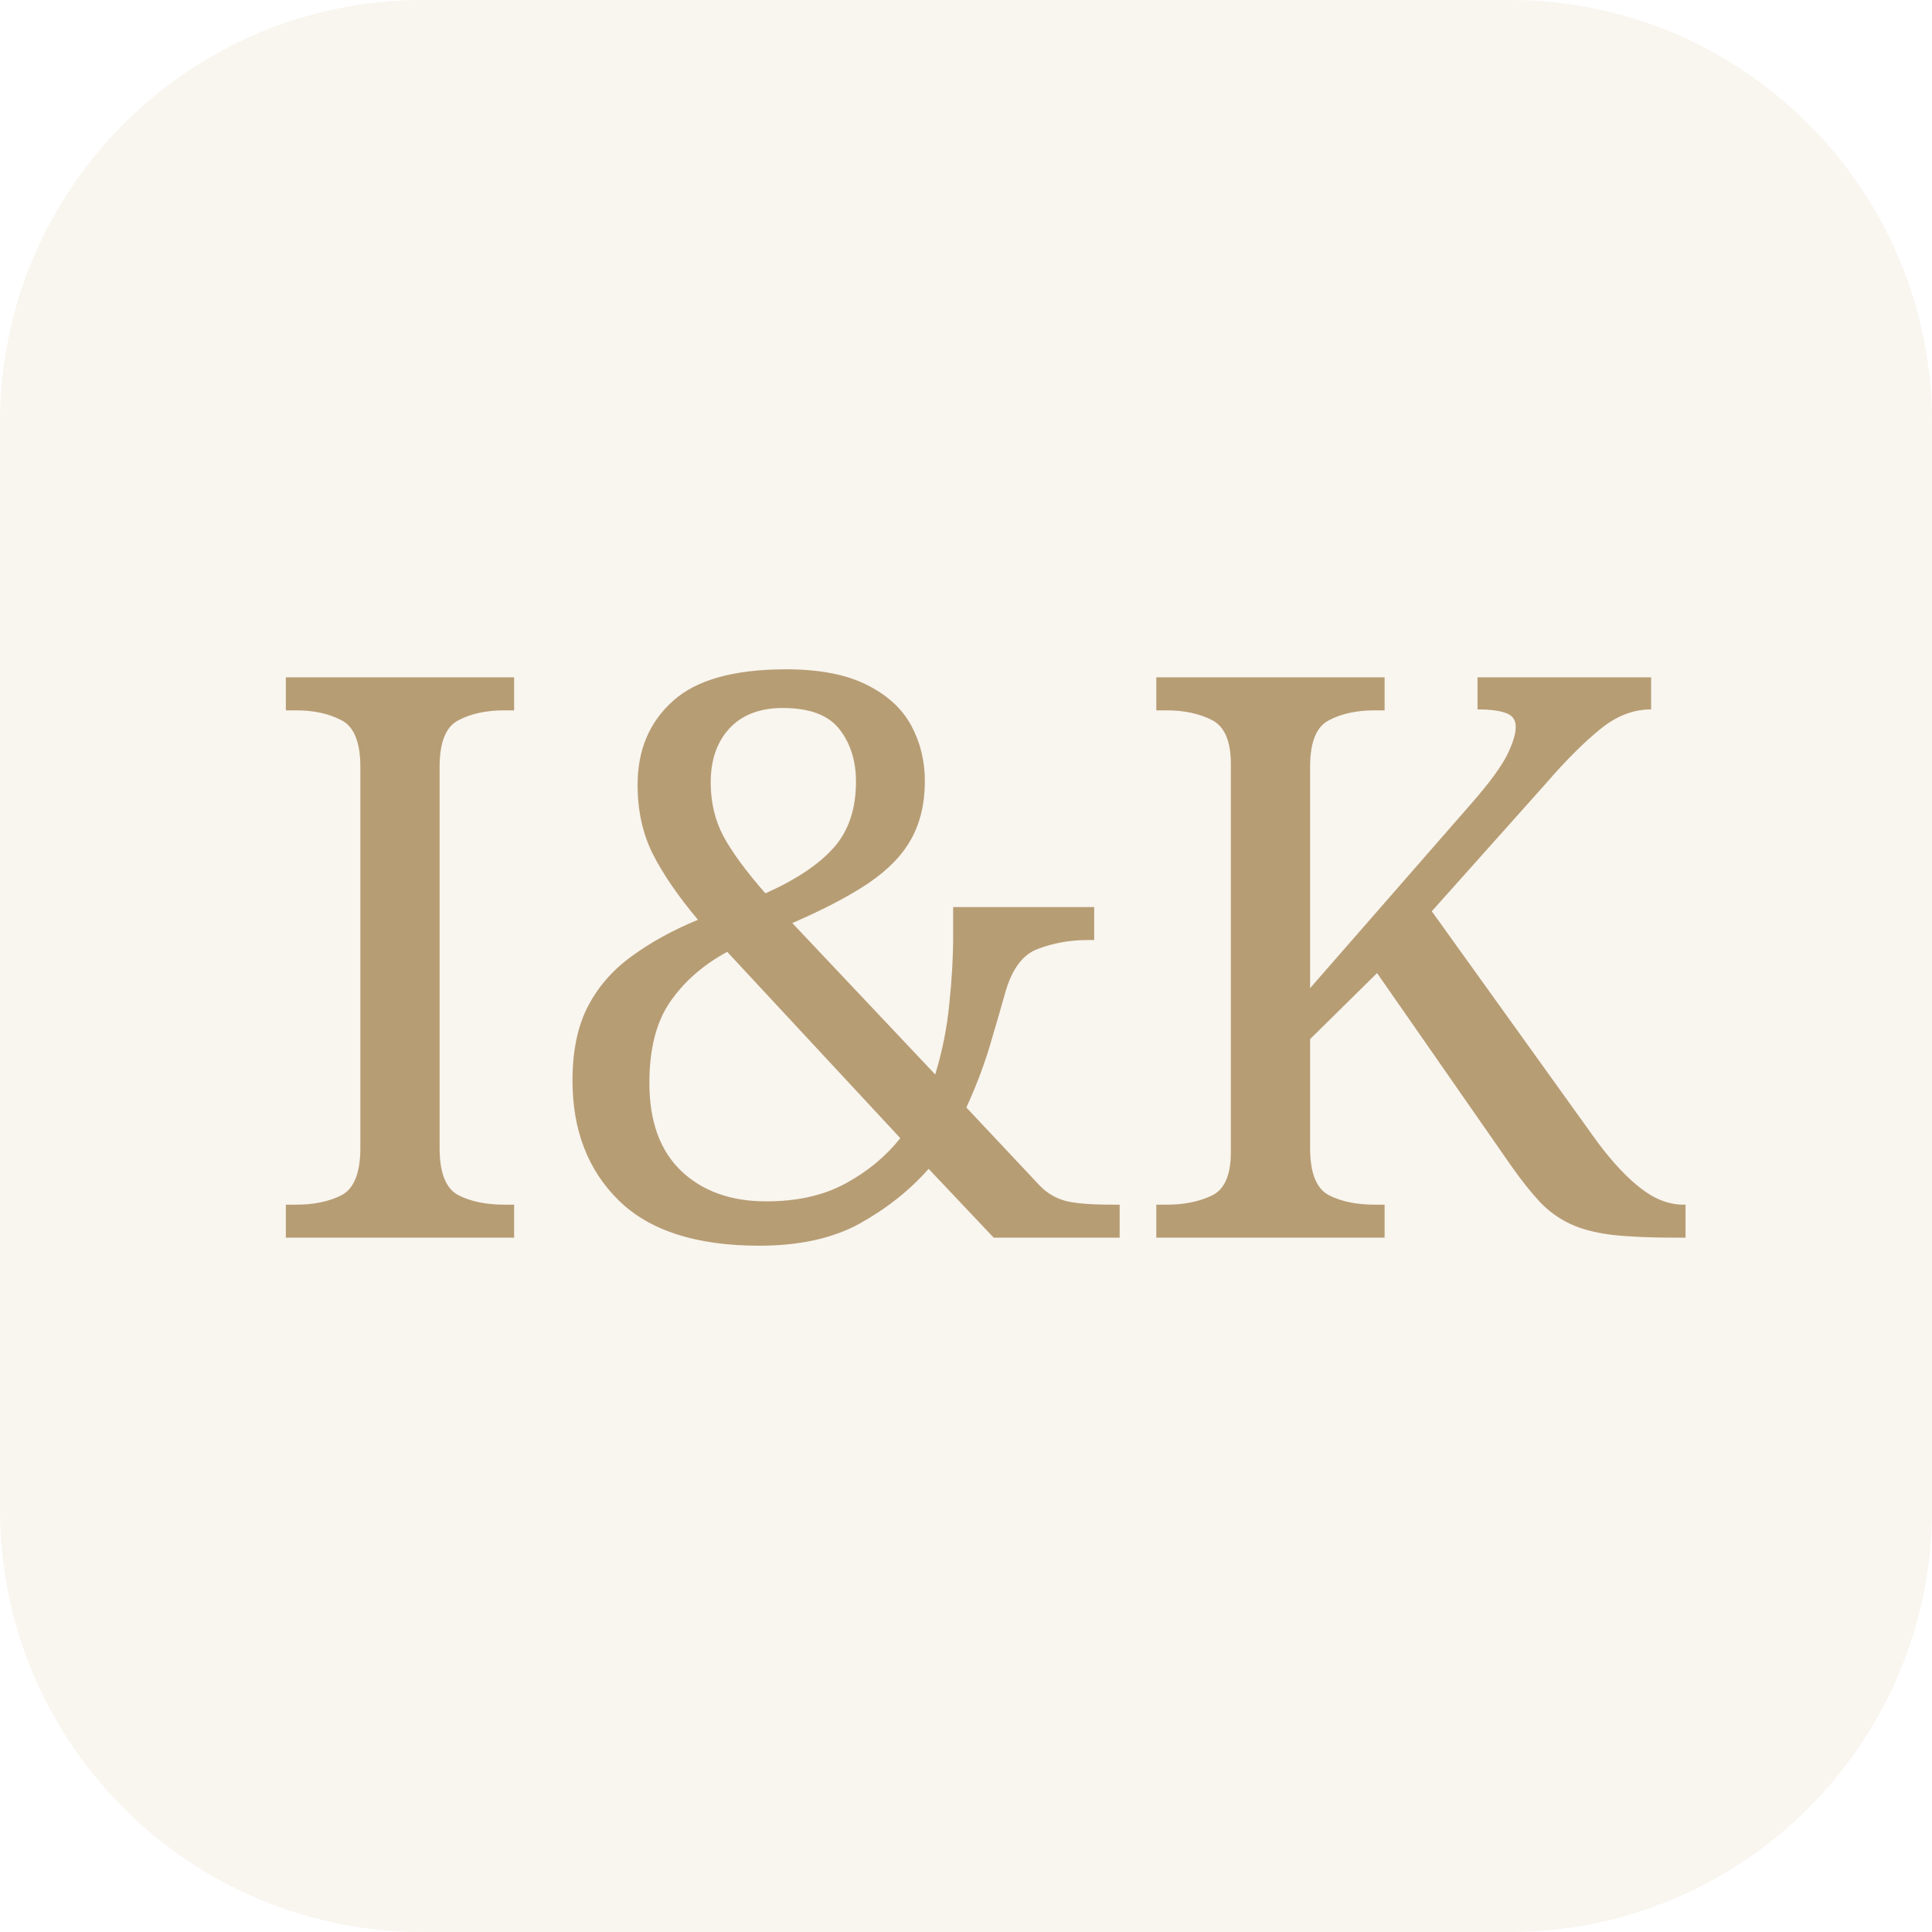
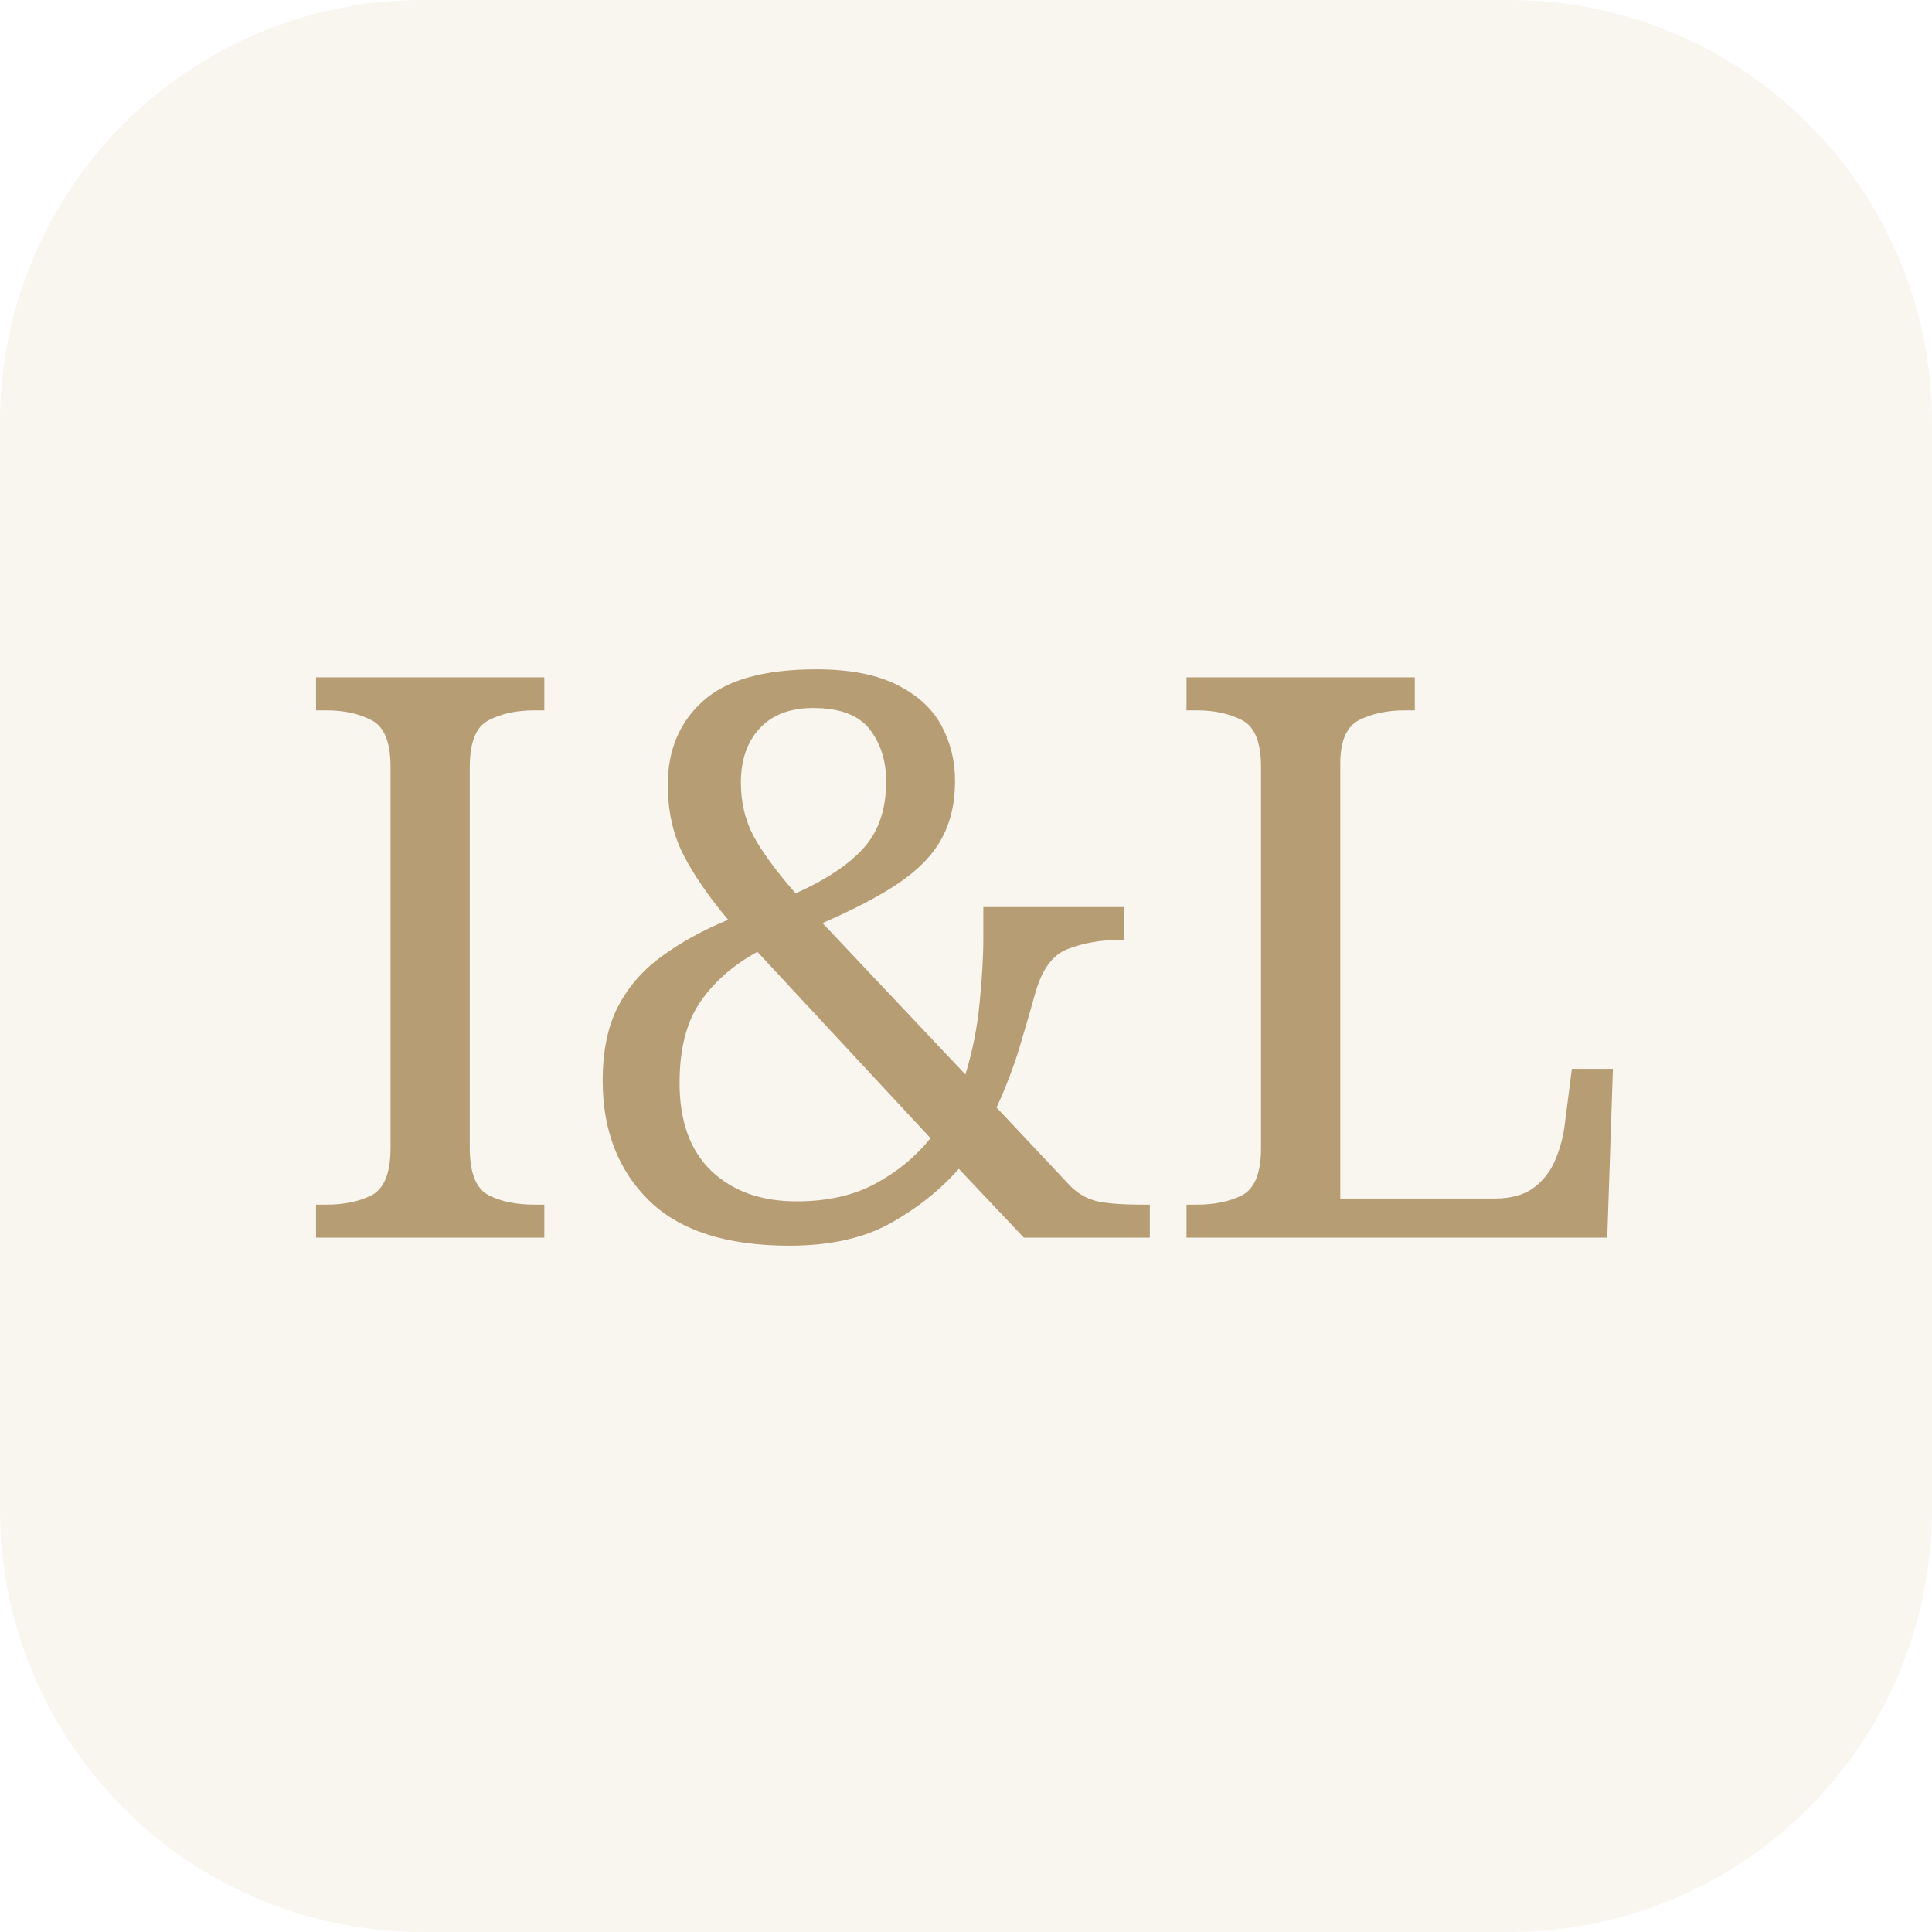
<svg xmlns="http://www.w3.org/2000/svg" viewBox="0 0 64 64">
  <rect width="64" height="64" rx="14" fill="#F9F5EF" />
-   <text x="32" y="41" text-anchor="middle" font-family="Cormorant Garamond, serif" font-size="26" fill="#B79D74">I&amp;K</text>
+   <text x="32" y="41" text-anchor="middle" font-family="Cormorant Garamond, serif" font-size="26" fill="#B79D74">I&amp;L</text>
</svg>
